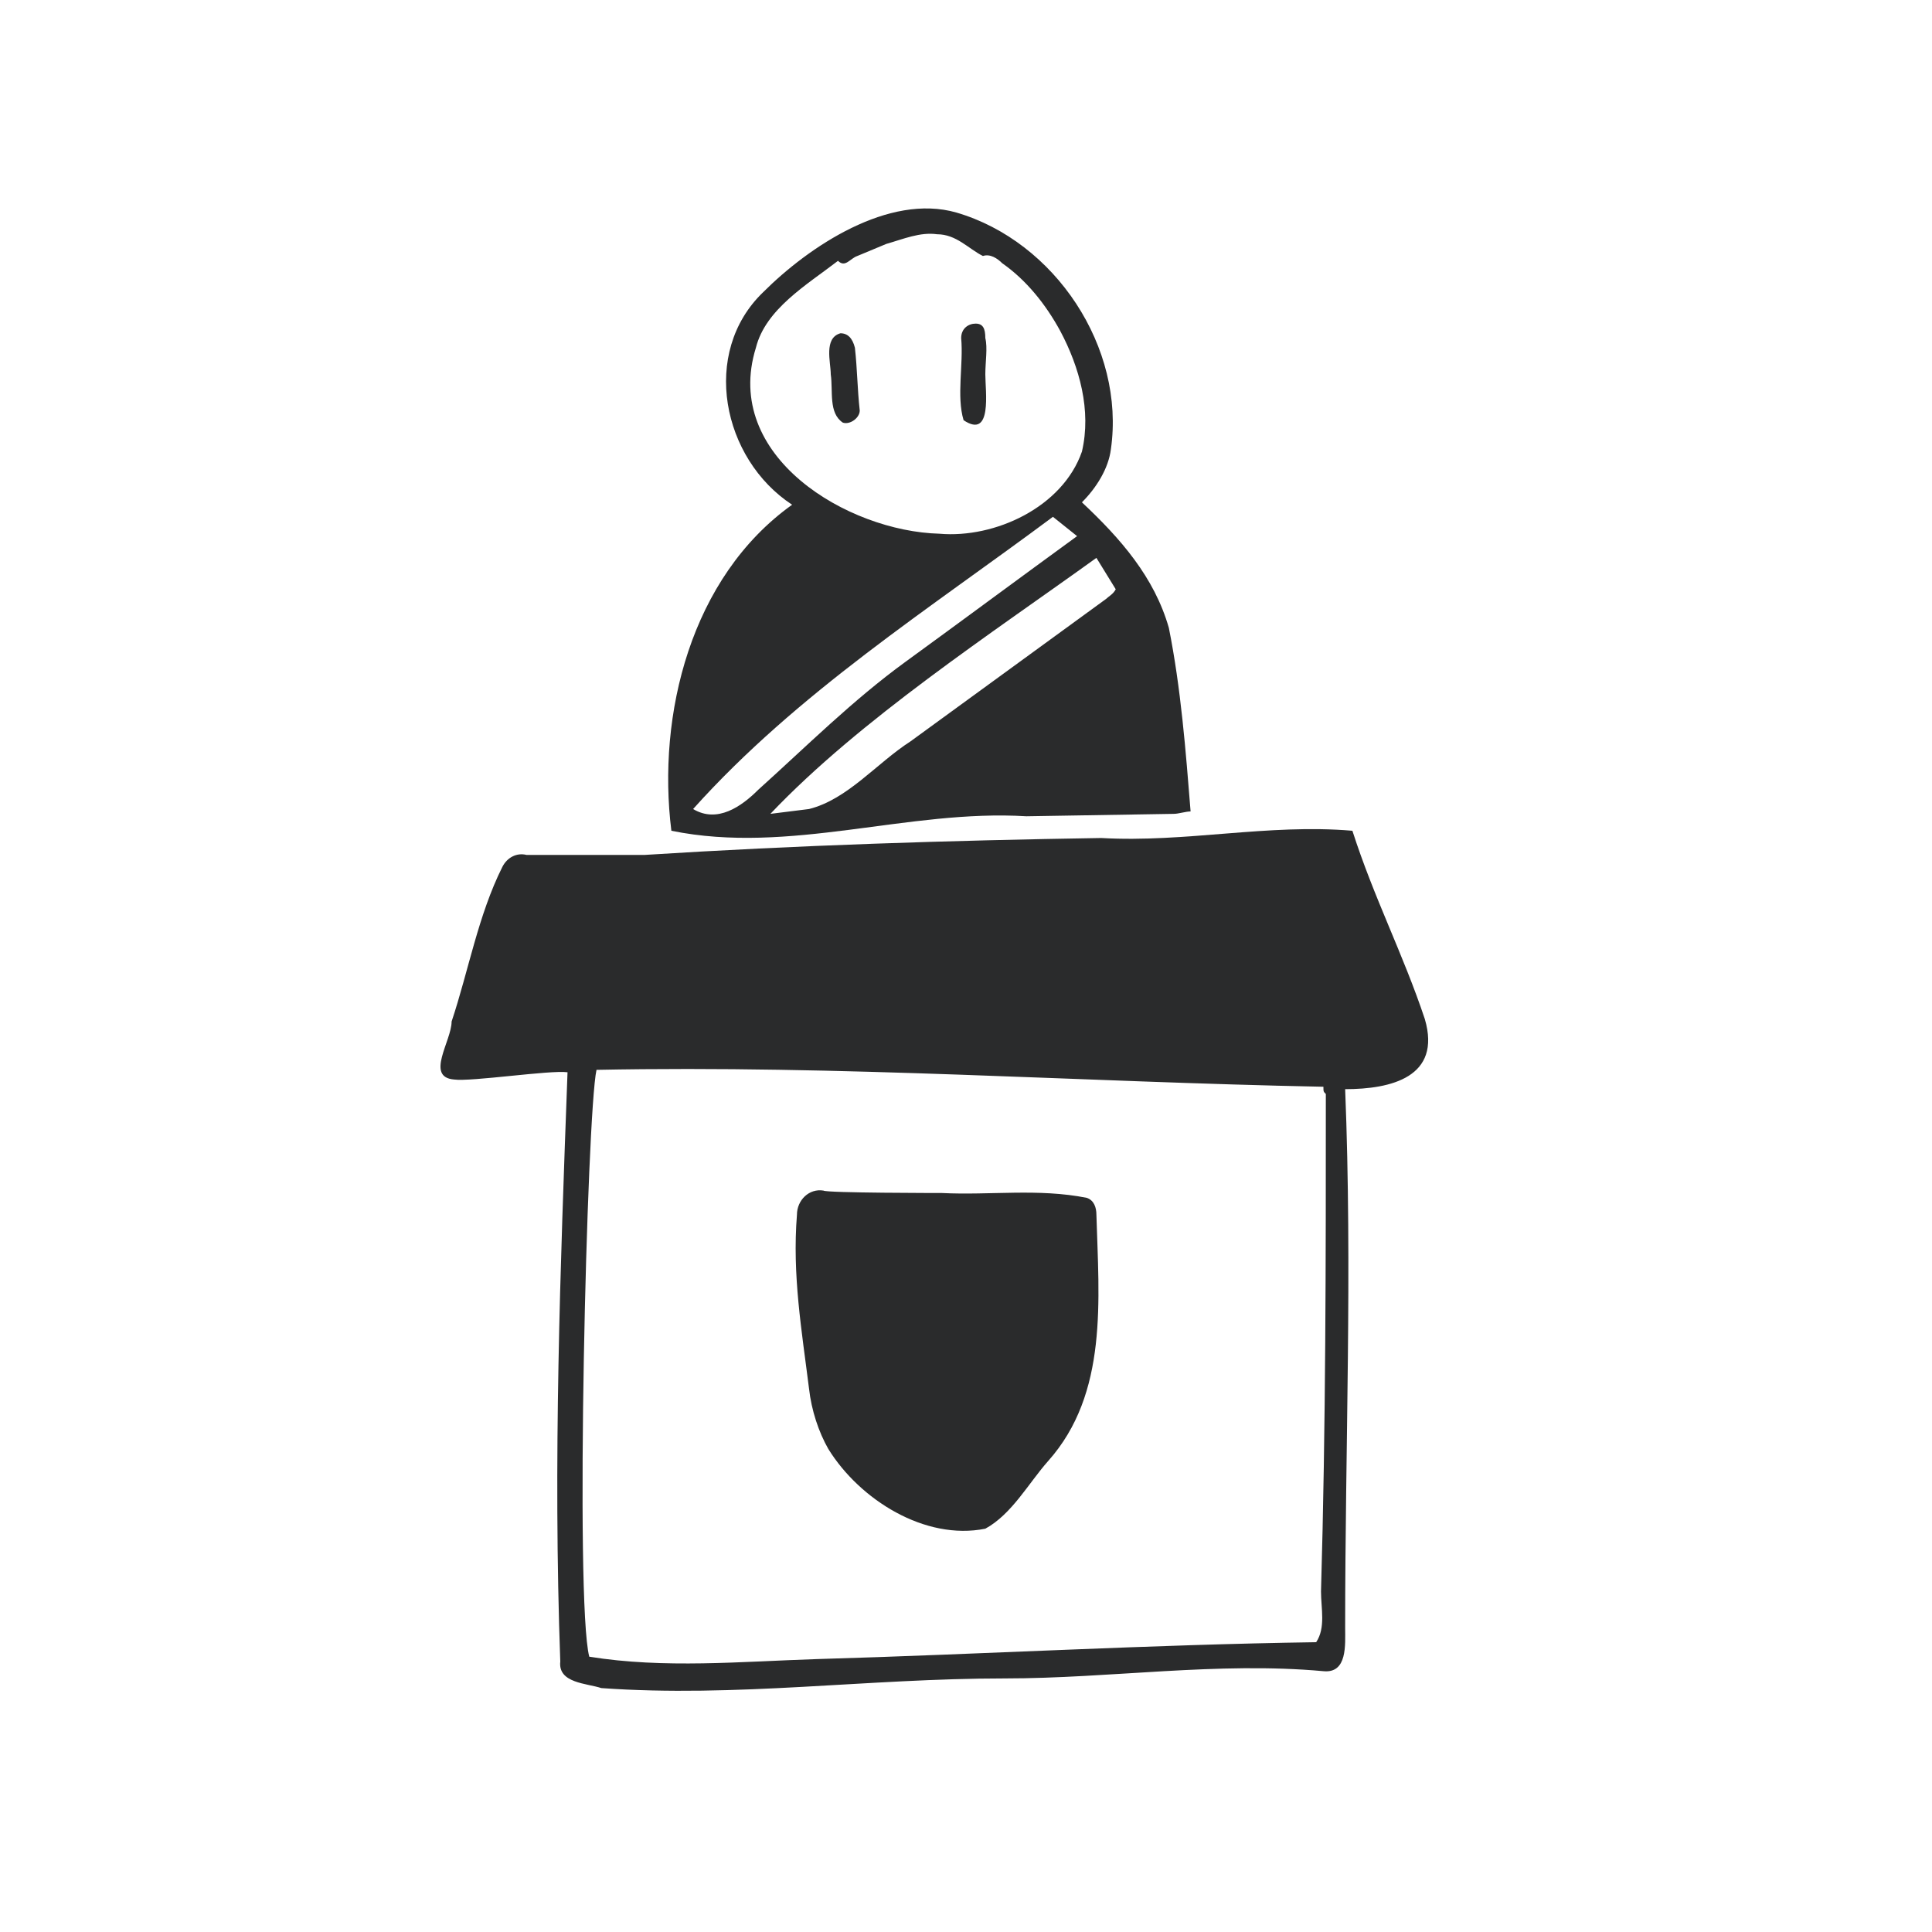
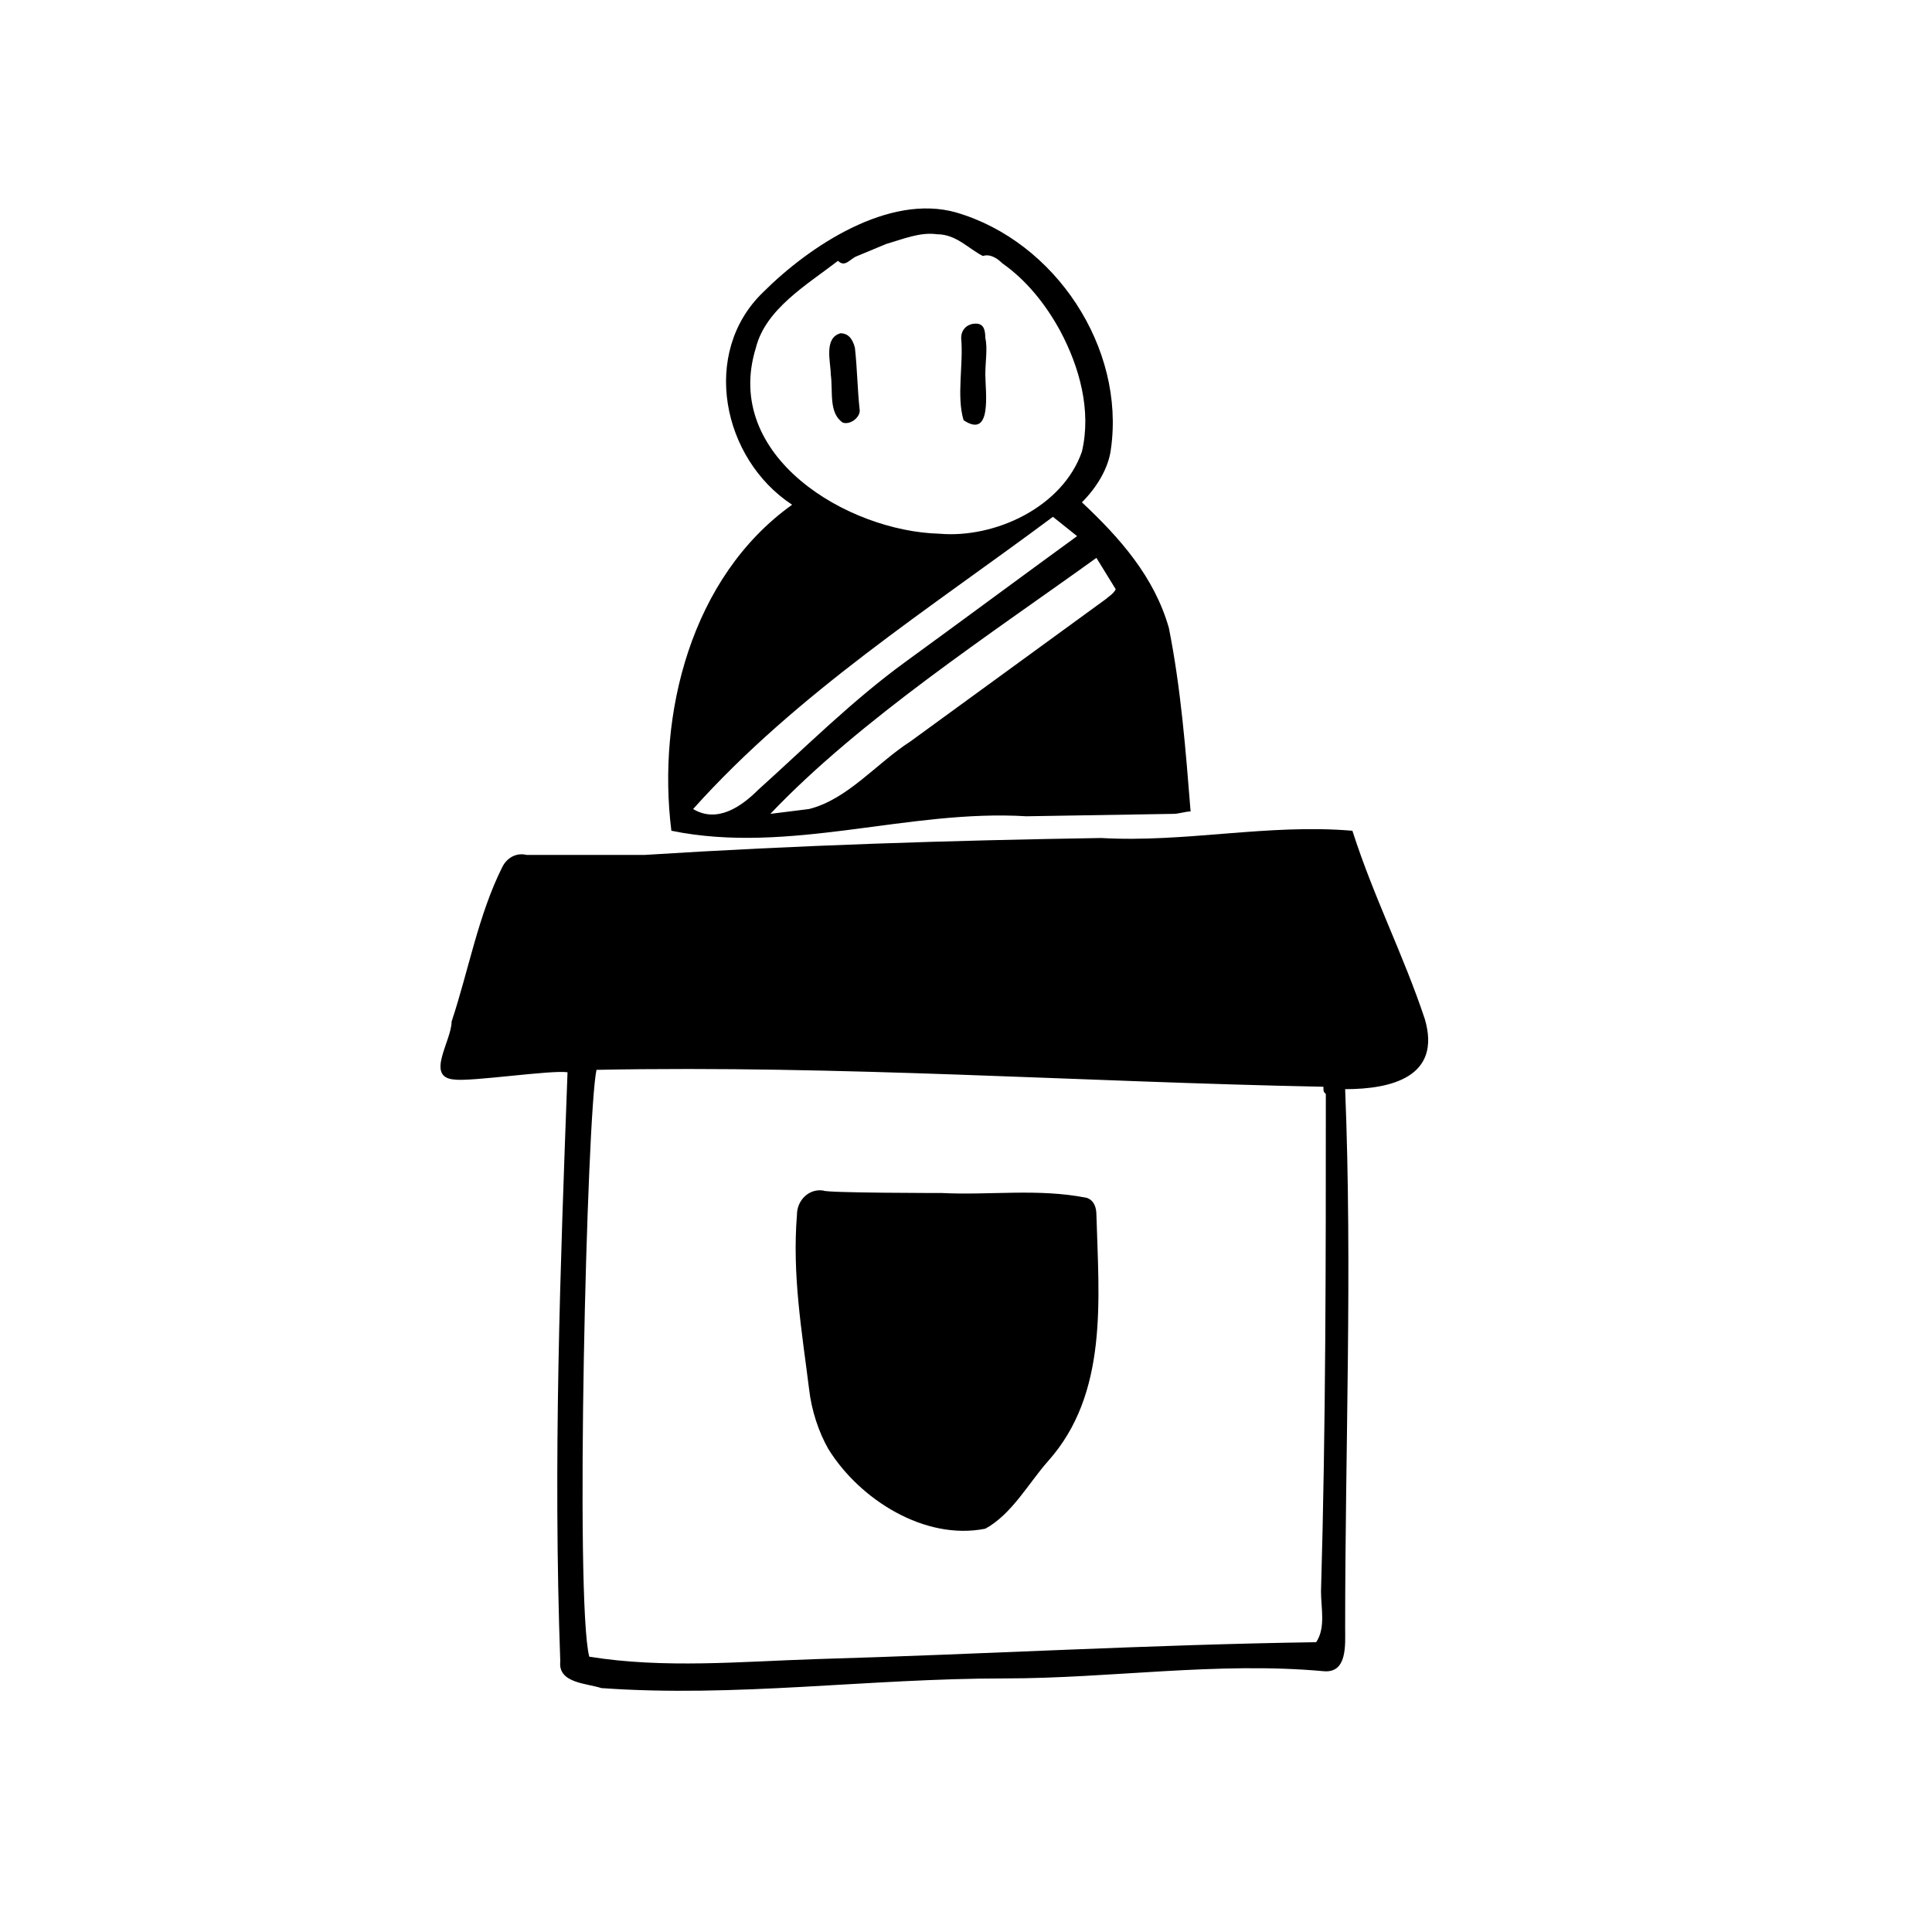
<svg xmlns="http://www.w3.org/2000/svg" version="1.1" id="Layer_1" x="0px" y="0px" viewBox="0 0 80 80" style="enable-background:new 0 0 80 80" xml:space="preserve">
-   <style type="text/css">.st0{fill:#2A2B2C;}</style>
-   <path class="st0" d="M23.5,44.4c-0.7-0.1-4,0.4-4.7,0.3c-1.2-0.1-0.1-1.6-0.1-2.4c0.7-2.1,1.1-4.4,2.1-6.4c0.2-0.4,0.6-0.6,1-0.5  c1.6,0,3.3,0,4.9,0c6.3-0.4,12.6-0.6,18.9-0.7c3.5,0.2,6.9-0.6,10.4-0.3c0.9,2.8,2.1,5.1,3,7.8c0.7,2.4-1.4,2.9-3.3,2.9  c0.3,7.5,0,14.8,0,22.3c0,0.7,0.1,1.9-0.9,1.8c-4.4-0.4-8.8,0.3-13.2,0.3c-5.7,0-11.1,0.8-16.7,0.4c-0.6-0.2-1.8-0.2-1.7-1.1  C22.9,60.5,23.2,52.5,23.5,44.4z M54.8,45c-10.1-0.2-20-0.9-30.1-0.7c-0.4,1.8-0.9,22-0.3,24.3c3.1,0.5,6.3,0.2,9.4,0.1  c6.9-0.2,13.8-0.6,20.7-0.7c0.4-0.6,0.2-1.4,0.2-2.1c0.2-6.9,0.2-13.7,0.2-20.6C54.8,45.2,54.8,45.2,54.8,45z" />
-   <path class="st0" d="M32.8,20.9c-2.9-1.9-3.8-6.3-1.2-8.8c1.9-1.9,5.2-4.1,8-3.3c4.1,1.2,7,5.6,6.4,9.8c-0.1,0.8-0.6,1.6-1.2,2.2  c1.6,1.5,3,3.1,3.6,5.2c0.5,2.5,0.7,5.1,0.9,7.6c-0.2,0-0.5,0.1-0.7,0.1l-6.1,0.1c-4.9-0.3-9.8,1.6-14.7,0.6  C27.2,29.6,28.6,23.9,32.8,20.9z M38.9,22.1c2.3,0.2,5.1-1.1,5.9-3.4c0.4-1.7-0.1-3.5-0.9-5c-0.6-1.1-1.4-2.1-2.4-2.8  c-0.2-0.2-0.5-0.4-0.8-0.3c-0.6-0.3-1.1-0.9-1.9-0.9c-0.7-0.1-1.4,0.2-2.1,0.4c0,0-1.2,0.5-1.2,0.5c-0.3,0.1-0.5,0.5-0.8,0.2  c-1.3,1-3,2-3.4,3.6C29.9,18.9,35.1,22,38.9,22.1z M45.4,23.1c-4.3,3.1-9.8,6.7-13.5,10.6l1.6-0.2c1.6-0.4,2.8-1.9,4.2-2.8  c0,0,8.1-5.9,8.1-5.9c0.1-0.1,0.3-0.2,0.4-0.4L45.4,23.1z M43.6,21.4c-5.1,3.8-10.6,7.3-14.9,12.1c1,0.6,2-0.1,2.7-0.8  c2-1.8,3.9-3.7,6.1-5.3c2.2-1.6,4.9-3.6,7.1-5.2L43.6,21.4z" />
-   <path class="st0" d="M39,49.4c2,0.1,4-0.2,6,0.2c0.3,0.1,0.4,0.4,0.4,0.7c0.1,3.5,0.5,7.4-2,10.2c-0.8,0.9-1.5,2.2-2.6,2.8  c-2.5,0.5-5.2-1.2-6.5-3.3c-0.4-0.7-0.7-1.6-0.8-2.5c-0.3-2.4-0.7-4.7-0.5-7.2c0-0.6,0.5-1.1,1.1-1C34.2,49.4,39,49.4,39,49.4z" />
-   <path class="st0" d="M40.8,15.5c0,0.7,0.3,2.7-0.9,1.9c-0.3-1,0-2.3-0.1-3.4c0-0.4,0.3-0.6,0.6-0.6c0.3,0,0.4,0.2,0.4,0.6  C40.9,14.4,40.8,15,40.8,15.5L40.8,15.5z" />
-   <path class="st0" d="M34.4,15.5c0-0.5-0.3-1.5,0.4-1.7c0.3,0,0.5,0.2,0.6,0.6c0.1,0.9,0.1,1.7,0.2,2.6c0,0.3-0.4,0.6-0.7,0.5  C34.3,17.1,34.5,16.2,34.4,15.5L34.4,15.5z" />
+   <path d="M23.5,44.4c-0.7-0.1-4,0.4-4.7,0.3c-1.2-0.1-0.1-1.6-0.1-2.4c0.7-2.1,1.1-4.4,2.1-6.4c0.2-0.4,0.6-0.6,1-0.5  c1.6,0,3.3,0,4.9,0c6.3-0.4,12.6-0.6,18.9-0.7c3.5,0.2,6.9-0.6,10.4-0.3c0.9,2.8,2.1,5.1,3,7.8c0.7,2.4-1.4,2.9-3.3,2.9  c0.3,7.5,0,14.8,0,22.3c0,0.7,0.1,1.9-0.9,1.8c-4.4-0.4-8.8,0.3-13.2,0.3c-5.7,0-11.1,0.8-16.7,0.4c-0.6-0.2-1.8-0.2-1.7-1.1  C22.9,60.5,23.2,52.5,23.5,44.4z M54.8,45c-10.1-0.2-20-0.9-30.1-0.7c-0.4,1.8-0.9,22-0.3,24.3c3.1,0.5,6.3,0.2,9.4,0.1  c6.9-0.2,13.8-0.6,20.7-0.7c0.4-0.6,0.2-1.4,0.2-2.1c0.2-6.9,0.2-13.7,0.2-20.6C54.8,45.2,54.8,45.2,54.8,45z" />
+   <path d="M32.8,20.9c-2.9-1.9-3.8-6.3-1.2-8.8c1.9-1.9,5.2-4.1,8-3.3c4.1,1.2,7,5.6,6.4,9.8c-0.1,0.8-0.6,1.6-1.2,2.2  c1.6,1.5,3,3.1,3.6,5.2c0.5,2.5,0.7,5.1,0.9,7.6c-0.2,0-0.5,0.1-0.7,0.1l-6.1,0.1c-4.9-0.3-9.8,1.6-14.7,0.6  C27.2,29.6,28.6,23.9,32.8,20.9z M38.9,22.1c2.3,0.2,5.1-1.1,5.9-3.4c0.4-1.7-0.1-3.5-0.9-5c-0.6-1.1-1.4-2.1-2.4-2.8  c-0.2-0.2-0.5-0.4-0.8-0.3c-0.6-0.3-1.1-0.9-1.9-0.9c-0.7-0.1-1.4,0.2-2.1,0.4c0,0-1.2,0.5-1.2,0.5c-0.3,0.1-0.5,0.5-0.8,0.2  c-1.3,1-3,2-3.4,3.6C29.9,18.9,35.1,22,38.9,22.1z M45.4,23.1c-4.3,3.1-9.8,6.7-13.5,10.6l1.6-0.2c1.6-0.4,2.8-1.9,4.2-2.8  c0,0,8.1-5.9,8.1-5.9c0.1-0.1,0.3-0.2,0.4-0.4L45.4,23.1z M43.6,21.4c-5.1,3.8-10.6,7.3-14.9,12.1c1,0.6,2-0.1,2.7-0.8  c2-1.8,3.9-3.7,6.1-5.3c2.2-1.6,4.9-3.6,7.1-5.2L43.6,21.4z" />
+   <path d="M39,49.4c2,0.1,4-0.2,6,0.2c0.3,0.1,0.4,0.4,0.4,0.7c0.1,3.5,0.5,7.4-2,10.2c-0.8,0.9-1.5,2.2-2.6,2.8  c-2.5,0.5-5.2-1.2-6.5-3.3c-0.4-0.7-0.7-1.6-0.8-2.5c-0.3-2.4-0.7-4.7-0.5-7.2c0-0.6,0.5-1.1,1.1-1C34.2,49.4,39,49.4,39,49.4z" />
+   <path d="M40.8,15.5c0,0.7,0.3,2.7-0.9,1.9c-0.3-1,0-2.3-0.1-3.4c0-0.4,0.3-0.6,0.6-0.6c0.3,0,0.4,0.2,0.4,0.6  C40.9,14.4,40.8,15,40.8,15.5L40.8,15.5z" />
+   <path d="M34.4,15.5c0-0.5-0.3-1.5,0.4-1.7c0.3,0,0.5,0.2,0.6,0.6c0.1,0.9,0.1,1.7,0.2,2.6c0,0.3-0.4,0.6-0.7,0.5  C34.3,17.1,34.5,16.2,34.4,15.5L34.4,15.5z" />
</svg>
